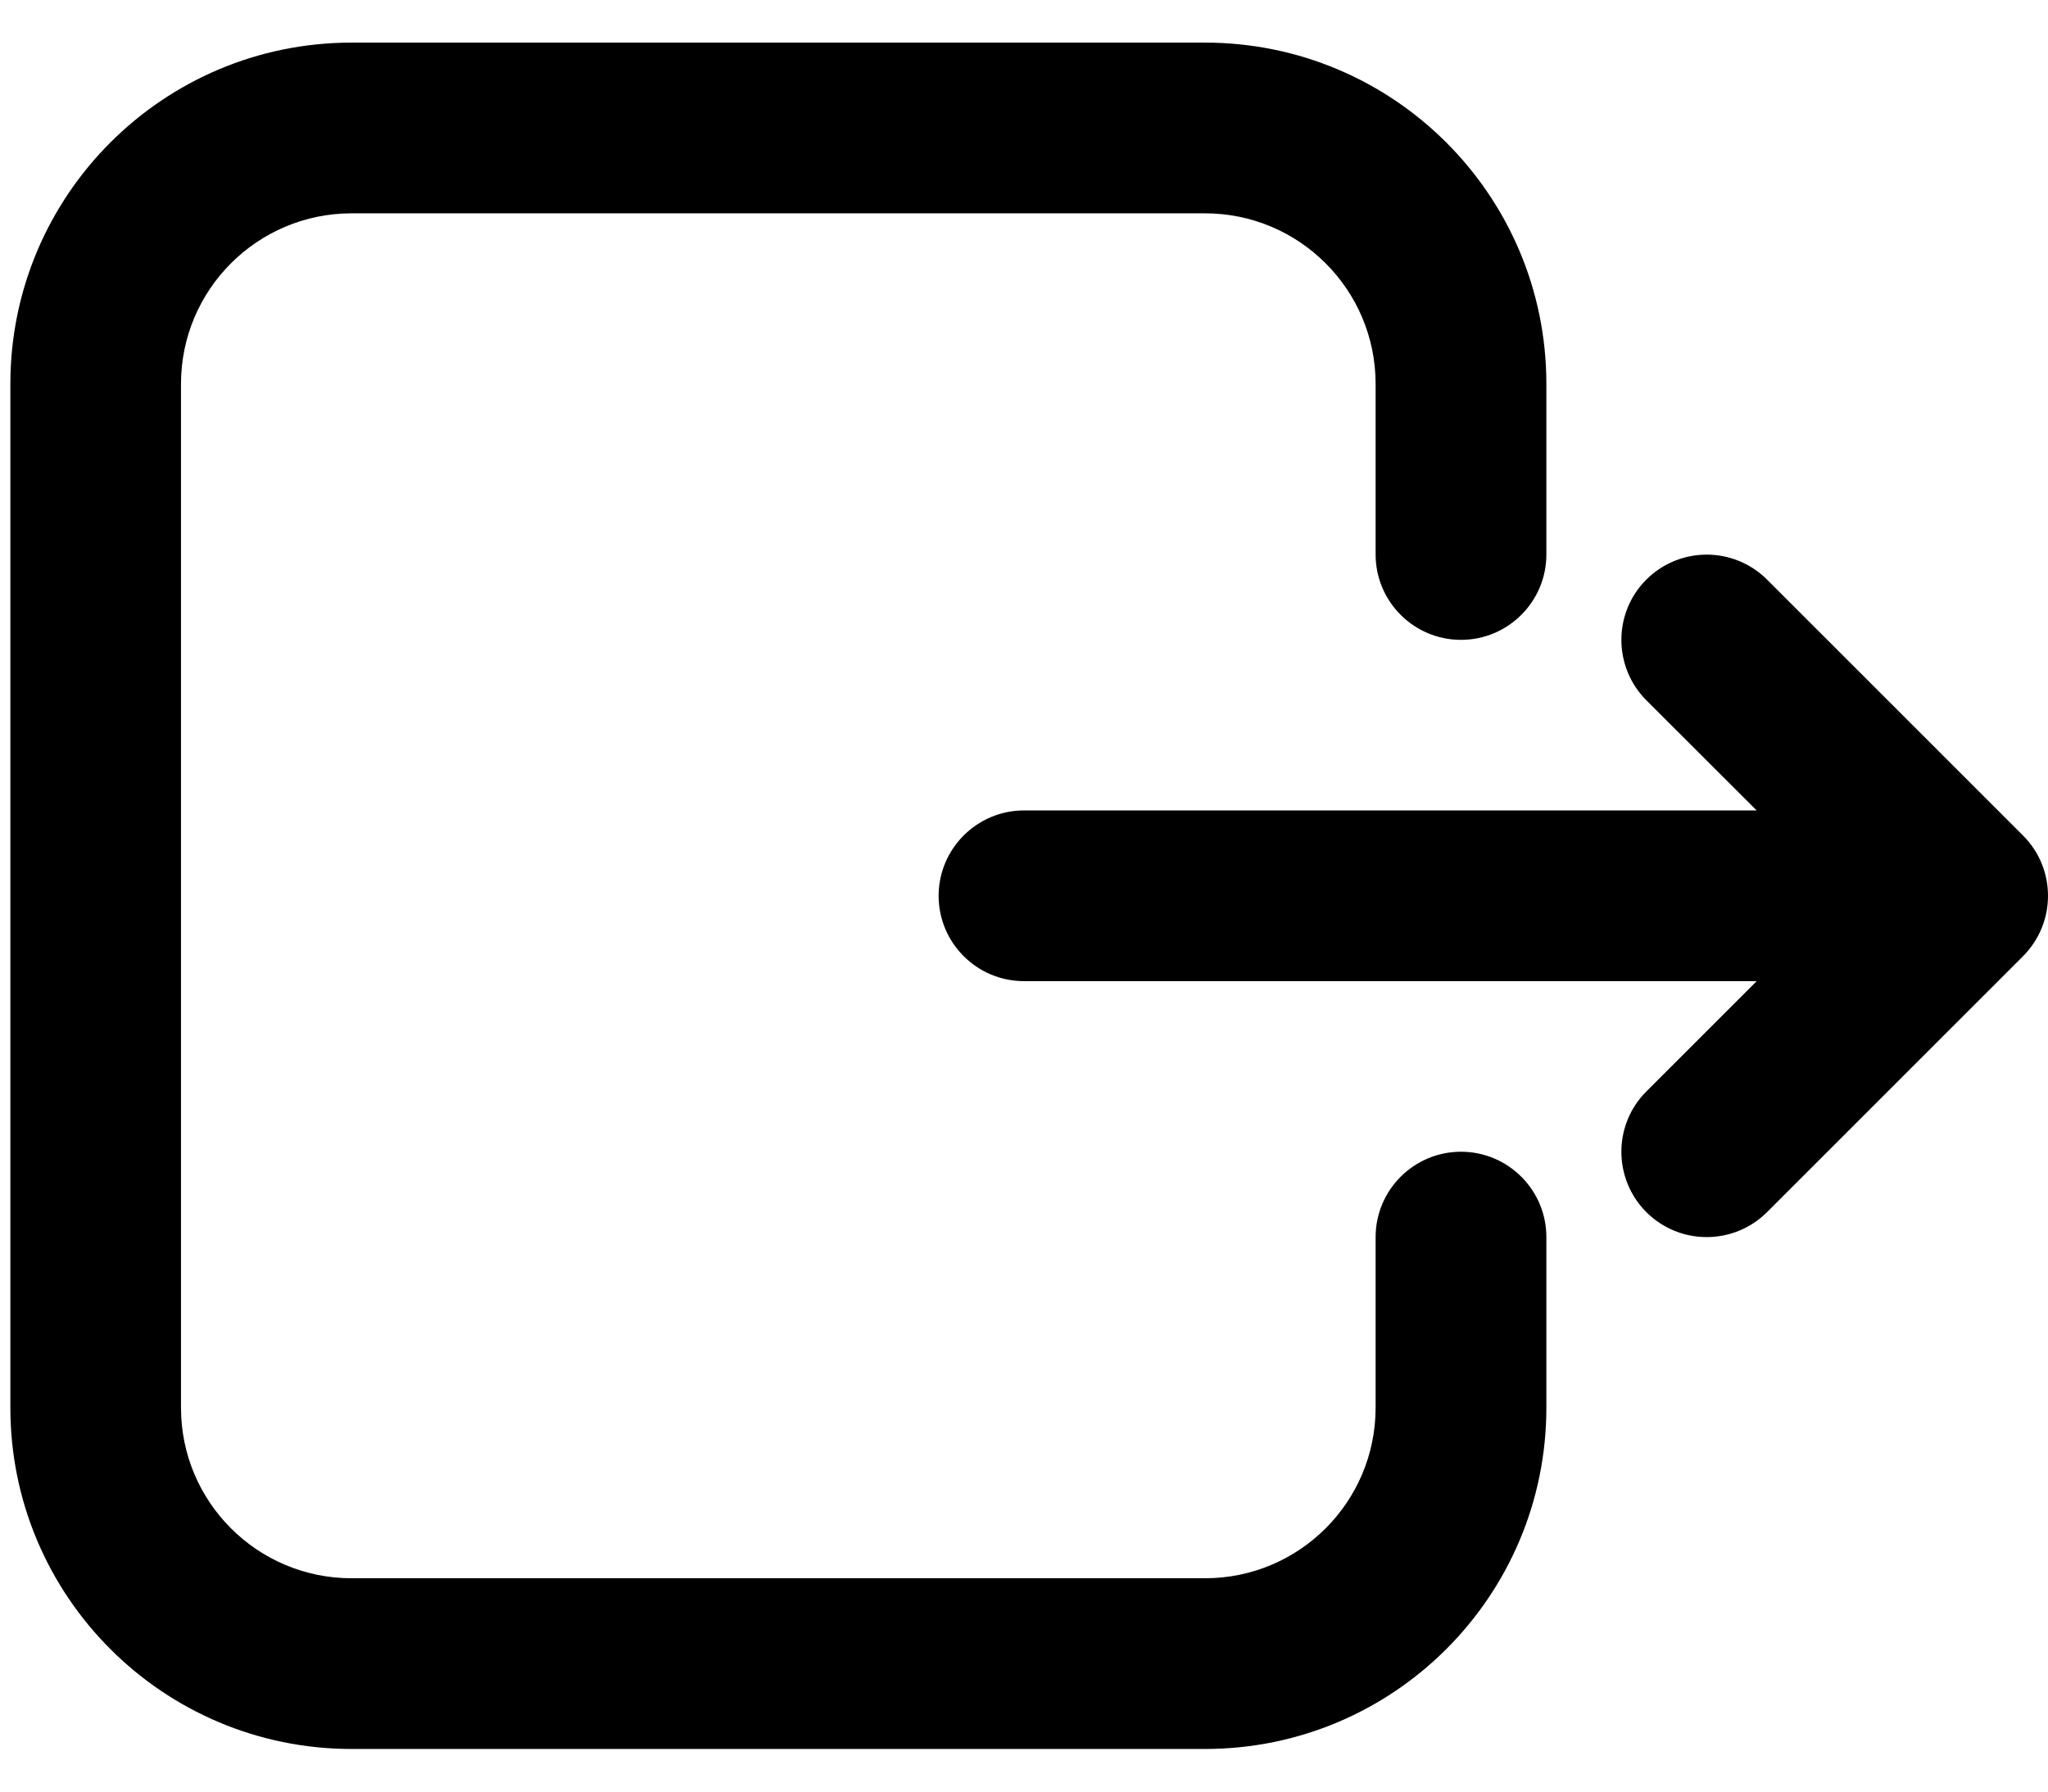
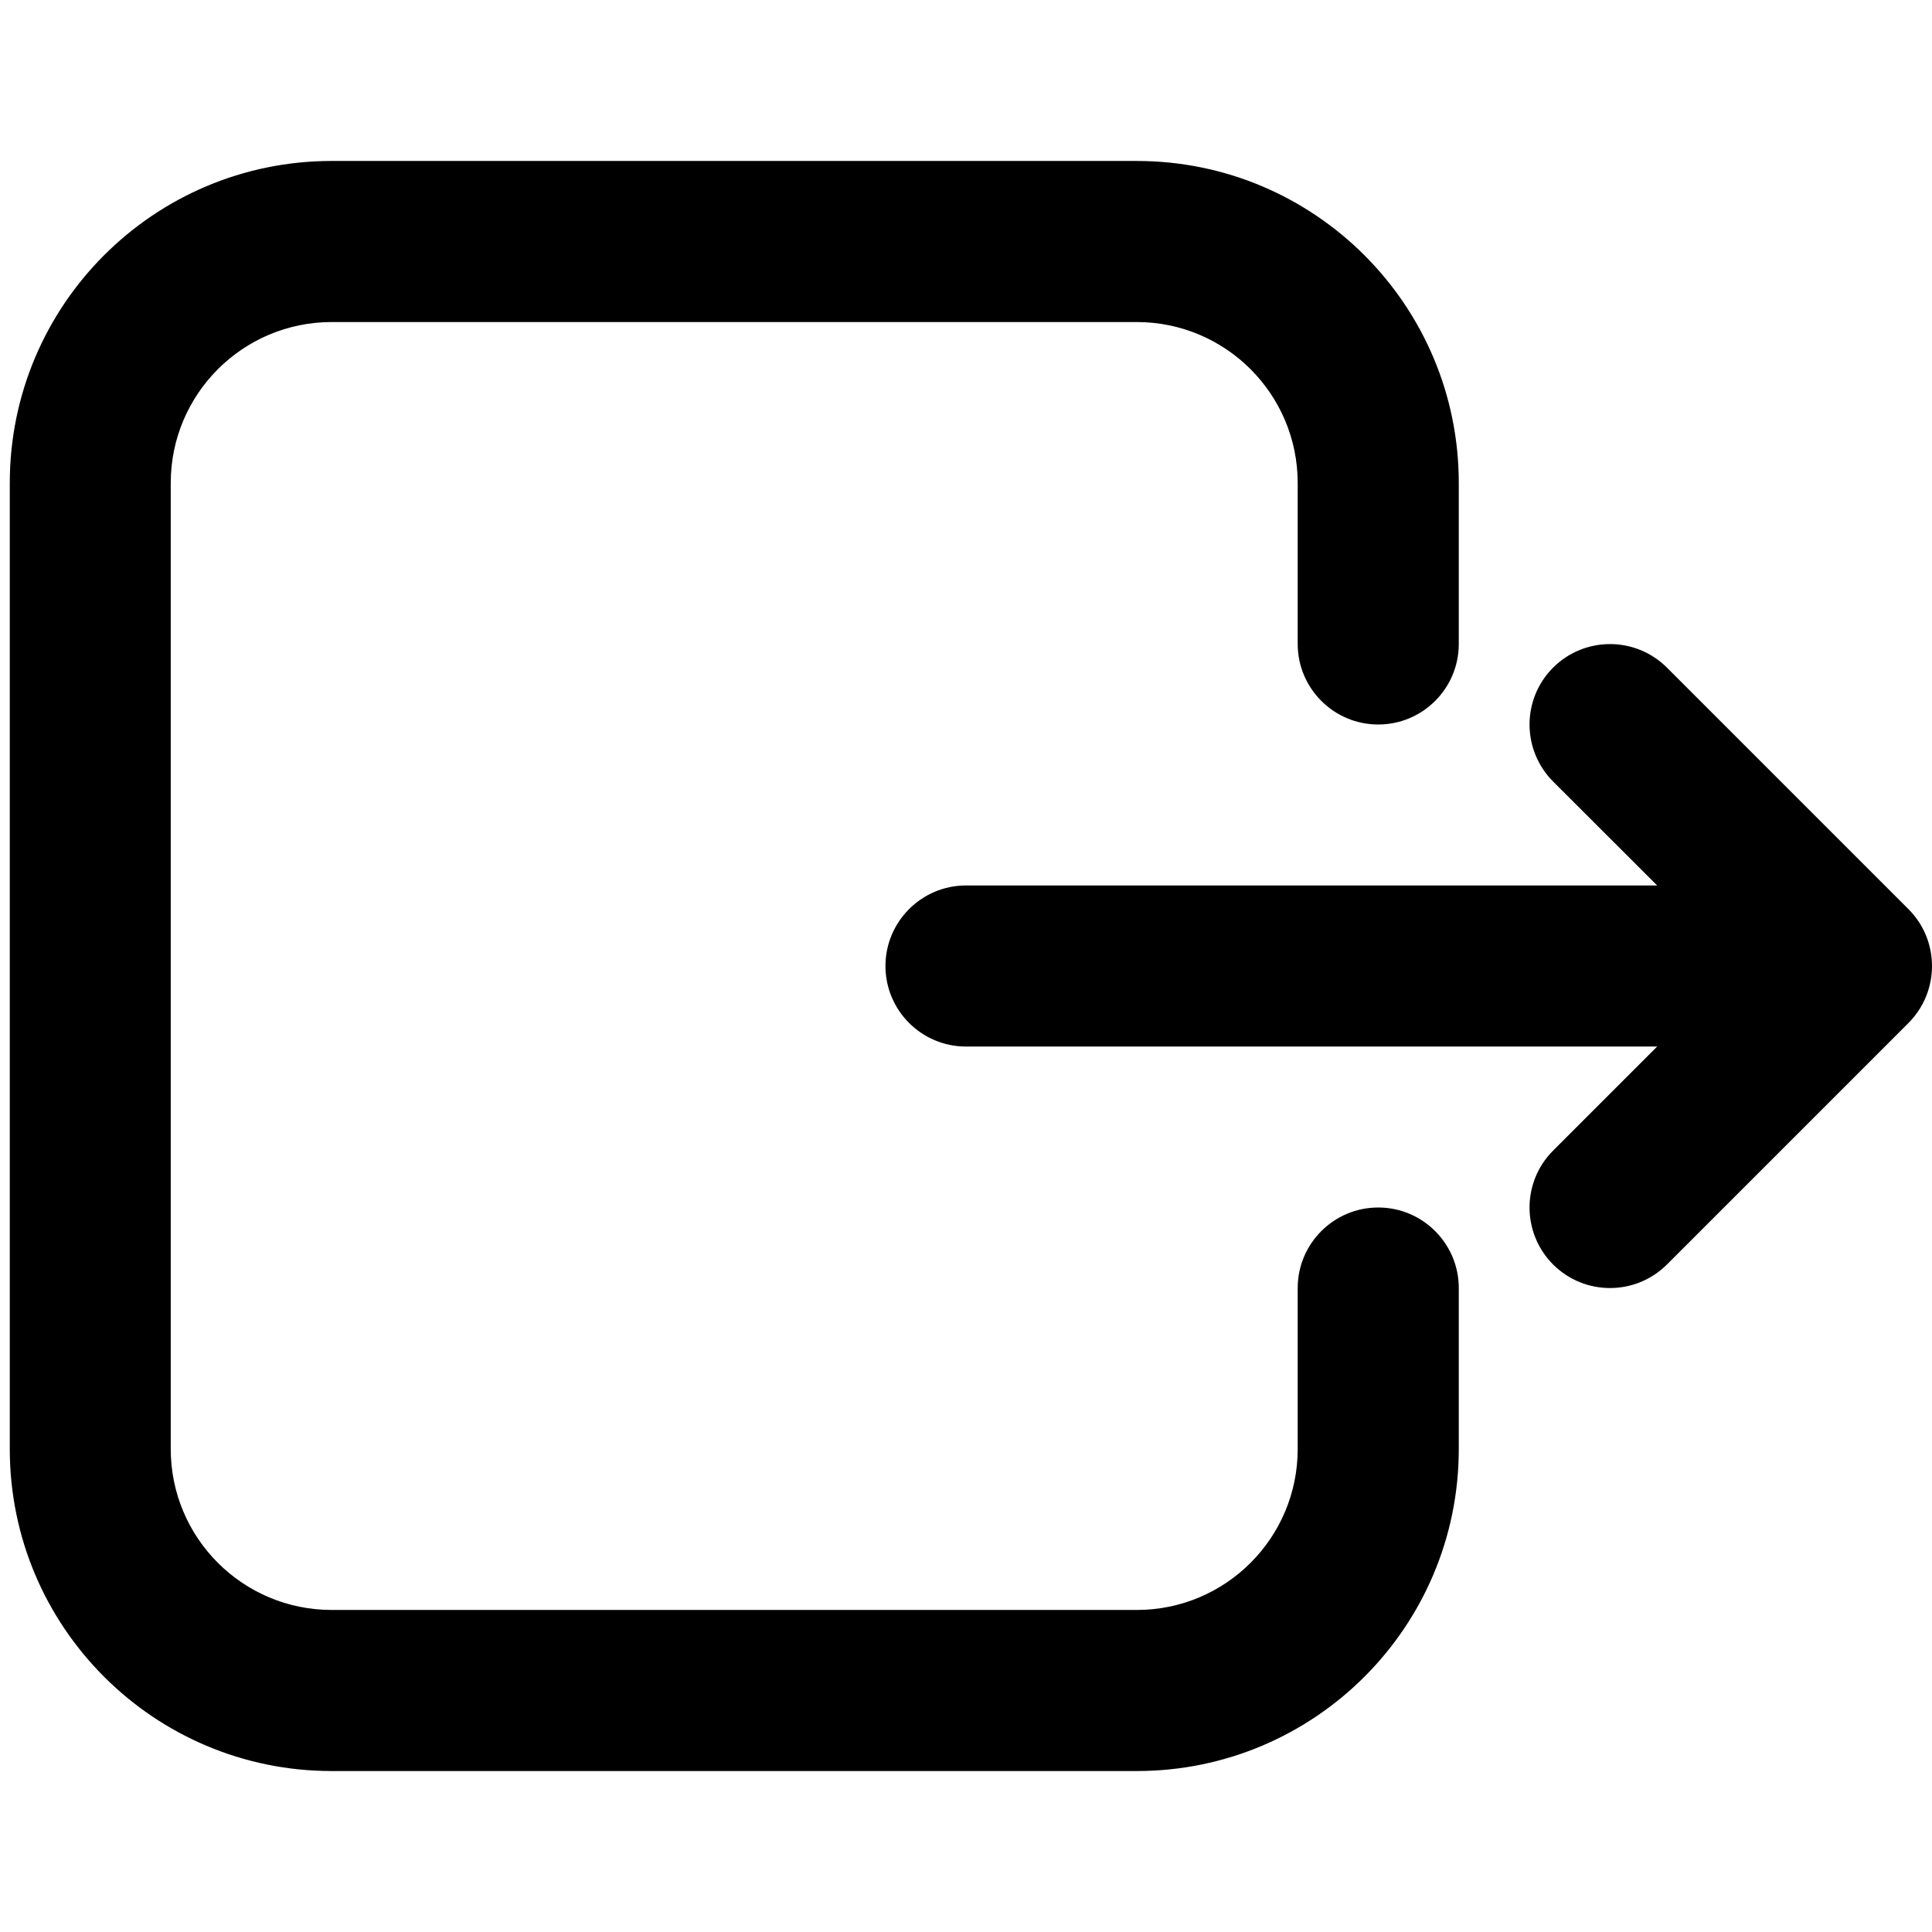
- <svg xmlns="http://www.w3.org/2000/svg" width="16" height="14" viewBox="0 0 16 14" fill="none">
-   <path fill-rule="evenodd" clip-rule="evenodd" d="M12.081 9.667V11C12.081 12.473 10.887 13.667 9.414 13.667H2.747C1.274 13.667 0.081 12.473 0.081 11C0.081 8.781 0.081 5.22 0.081 3C0.081 1.527 1.274 0.333 2.747 0.333C4.653 0.333 7.507 0.333 9.414 0.333C10.887 0.333 12.081 1.527 12.081 3V4.333C12.081 4.701 11.782 5 11.414 5C11.046 5 10.747 4.701 10.747 4.333C10.747 4.333 10.747 3.709 10.747 3C10.747 2.264 10.15 1.667 9.414 1.667H2.747C2.011 1.667 1.414 2.264 1.414 3V11C1.414 11.737 2.011 12.333 2.747 12.333C4.653 12.333 7.507 12.333 9.414 12.333C10.15 12.333 10.747 11.737 10.747 11C10.747 10.292 10.747 9.667 10.747 9.667C10.747 9.299 11.046 9 11.414 9C11.782 9 12.081 9.299 12.081 9.667ZM13.724 6.333L12.862 5.472C12.602 5.211 12.602 4.789 12.862 4.529C13.123 4.269 13.544 4.269 13.805 4.529L15.805 6.529C16.065 6.789 16.065 7.211 15.805 7.472L13.805 9.472C13.544 9.732 13.123 9.732 12.862 9.472C12.602 9.211 12.602 8.789 12.862 8.529L13.724 7.667H8C7.632 7.667 7.333 7.368 7.333 7C7.333 6.633 7.632 6.333 8 6.333H13.724Z" fill="black" />
+ <svg xmlns="http://www.w3.org/2000/svg" width="16" height="16" viewBox="0 0 16 16" fill="none">
+   <path fill-rule="evenodd" clip-rule="evenodd" d="M12.081 10.667V12C12.081 13.473 10.887 14.667 9.414 14.667H2.747C1.274 14.667 0.081 13.473 0.081 12C0.081 9.781 0.081 6.22 0.081 4C0.081 2.527 1.274 1.333 2.747 1.333C4.653 1.333 7.507 1.333 9.414 1.333C10.887 1.333 12.081 2.527 12.081 4V5.333C12.081 5.701 11.782 6 11.414 6C11.046 6 10.747 5.701 10.747 5.333C10.747 5.333 10.747 4.709 10.747 4C10.747 3.264 10.15 2.667 9.414 2.667H2.747C2.011 2.667 1.414 3.264 1.414 4V12C1.414 12.737 2.011 13.333 2.747 13.333C4.653 13.333 7.507 13.333 9.414 13.333C10.15 13.333 10.747 12.737 10.747 12C10.747 11.292 10.747 10.667 10.747 10.667C10.747 10.299 11.046 10 11.414 10C11.782 10 12.081 10.299 12.081 10.667ZM13.724 7.333L12.862 6.472C12.602 6.211 12.602 5.789 12.862 5.529C13.123 5.269 13.544 5.269 13.805 5.529L15.805 7.529C16.065 7.789 16.065 8.211 15.805 8.472L13.805 10.472C13.544 10.732 13.123 10.732 12.862 10.472C12.602 10.211 12.602 9.789 12.862 9.529L13.724 8.667H8C7.632 8.667 7.333 8.368 7.333 8C7.333 7.633 7.632 7.333 8 7.333H13.724Z" fill="black" />
</svg>
